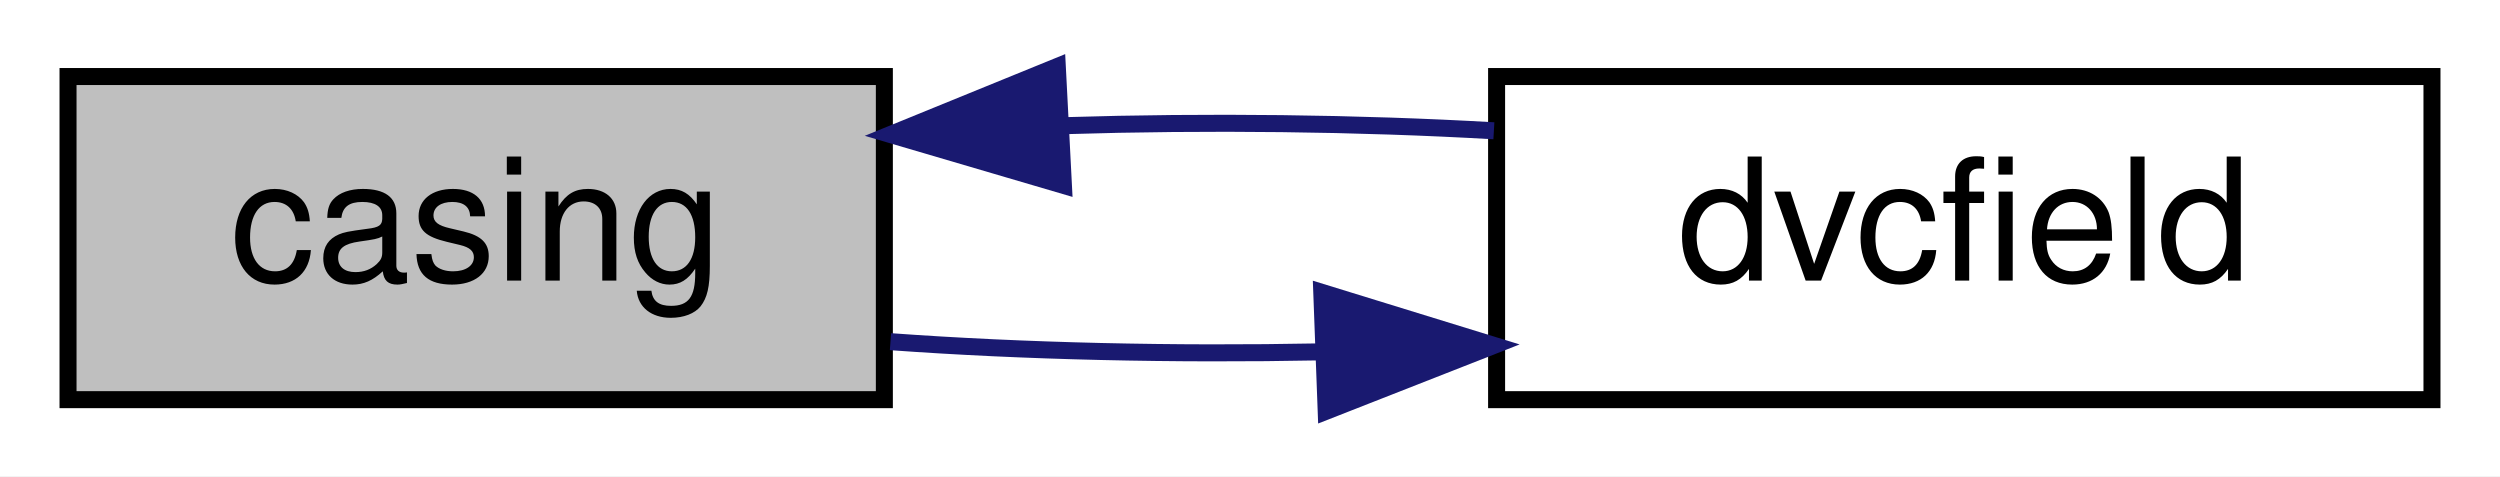
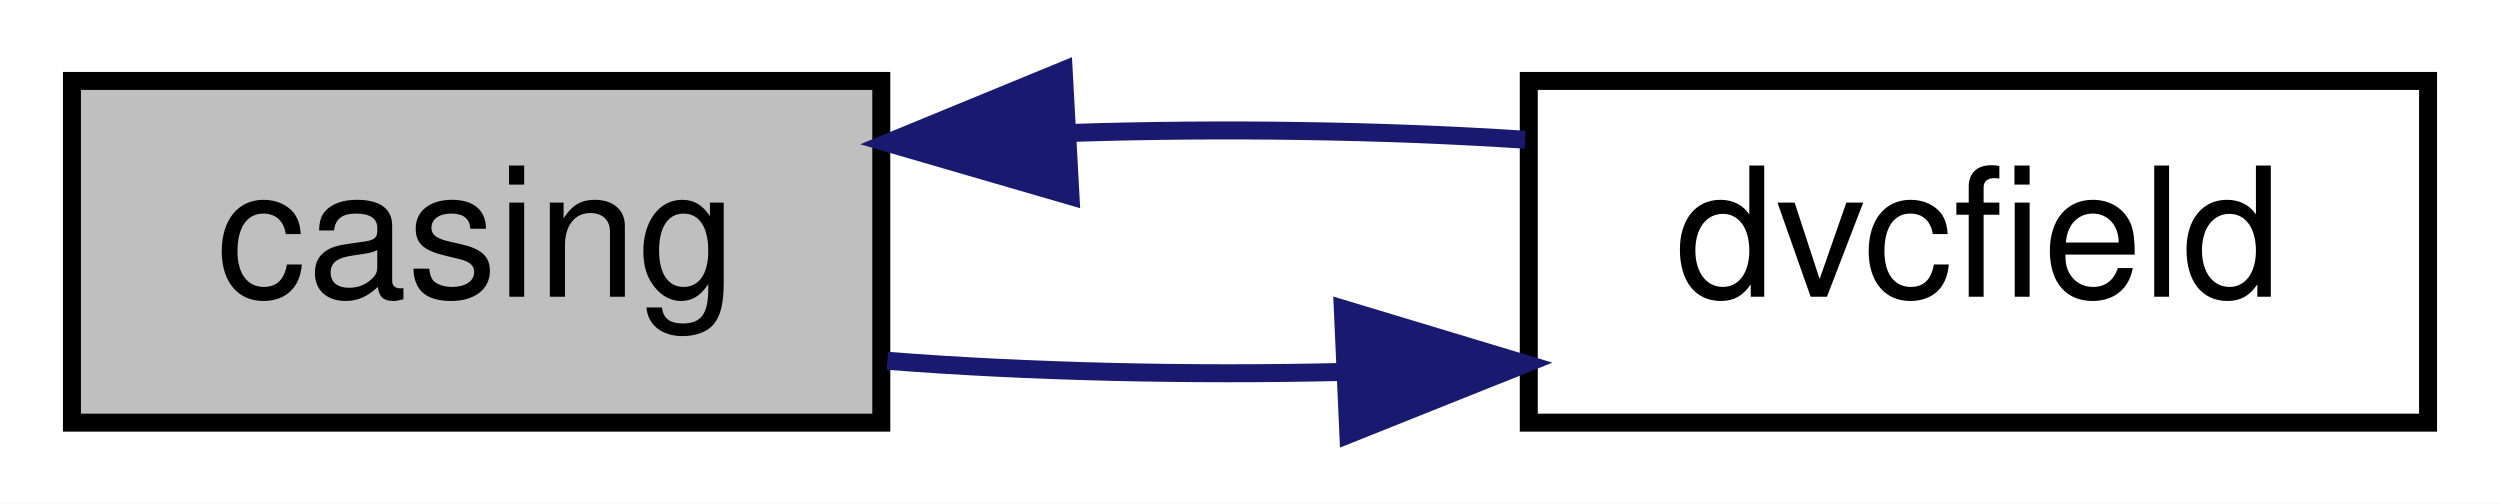
- <svg xmlns="http://www.w3.org/2000/svg" xmlns:xlink="http://www.w3.org/1999/xlink" width="147pt" height="28pt" viewBox="0.00 0.00 147.00 28.00">
+ <svg xmlns="http://www.w3.org/2000/svg" xmlns:xlink="http://www.w3.org/1999/xlink" width="139pt" height="28pt" viewBox="0.00 0.00 139.00 28.00">
  <g id="graph0" class="graph" transform="scale(1 1) rotate(0) translate(4 24)">
-     <polygon fill="white" stroke="transparent" points="-4,4 -4,-24 143,-24 143,4 -4,4" />
+     <polygon fill="white" stroke="transparent" points="-4,4 -4,-24 135,-24 135,4 -4,4" />
    <g id="node1" class="node">
      <g id="a_node1">
        <a xlink:title="Constructs the field created by the plasma currents, at an arbitrary, external location using virtual...">
-           <polygon fill="#bfbfbf" stroke="black" points="0,-0.5 0,-19.5 48,-19.5 48,-0.5 0,-0.5" />
-           <text text-anchor="middle" x="24" y="-7.5" font-family="Helvetica,sans-Serif" font-size="10.00">casing</text>
+           <polygon fill="#bfbfbf" stroke="black" points="0,-0.5 0,-19.5 45,-19.5 45,-0.5 0,-0.5" />
+           <text text-anchor="middle" x="22.5" y="-7.5" font-family="Helvetica,sans-Serif" font-size="10.00">casing</text>
        </a>
      </g>
    </g>
    <g id="node2" class="node">
      <g id="a_node2">
        <a xlink:href="group__grp__free-boundary.html#ga281c12a5de84fddd3db4383b0df8627f" target="_top" xlink:title="Differential virtual casing integrand.">
-           <polygon fill="white" stroke="black" points="84,-0.5 84,-19.5 139,-19.5 139,-0.5 84,-0.5" />
-           <text text-anchor="middle" x="111.5" y="-7.5" font-family="Helvetica,sans-Serif" font-size="10.00">dvcfield</text>
+           <polygon fill="white" stroke="black" points="81,-0.5 81,-19.5 131,-19.5 131,-0.5 81,-0.5" />
+           <text text-anchor="middle" x="106" y="-7.5" font-family="Helvetica,sans-Serif" font-size="10.00">dvcfield</text>
        </a>
      </g>
    </g>
    <g id="edge1" class="edge">
-       <path fill="none" stroke="midnightblue" d="M48.36,-3.91C56.17,-3.34 65.06,-3.14 73.64,-3.31" />
-       <polygon fill="midnightblue" stroke="midnightblue" points="73.72,-6.81 83.84,-3.69 73.98,0.18 73.72,-6.81" />
+       <path fill="none" stroke="midnightblue" d="M45.34,-3.94C53.12,-3.33 62.08,-3.12 70.65,-3.32" />
+       <polygon fill="midnightblue" stroke="midnightblue" points="70.66,-6.83 80.8,-3.77 70.97,0.16 70.66,-6.83" />
    </g>
    <g id="edge2" class="edge">
-       <path fill="none" stroke="midnightblue" d="M83.84,-16.31C75.85,-16.77 66.98,-16.87 58.61,-16.61" />
-       <polygon fill="midnightblue" stroke="midnightblue" points="58.53,-13.1 48.36,-16.09 58.17,-20.09 58.53,-13.1" />
+       <path fill="none" stroke="midnightblue" d="M80.8,-16.23C72.89,-16.75 63.98,-16.88 55.59,-16.61" />
+       <polygon fill="midnightblue" stroke="midnightblue" points="55.52,-13.1 45.34,-16.06 55.14,-20.09 55.52,-13.1" />
    </g>
  </g>
</svg>
